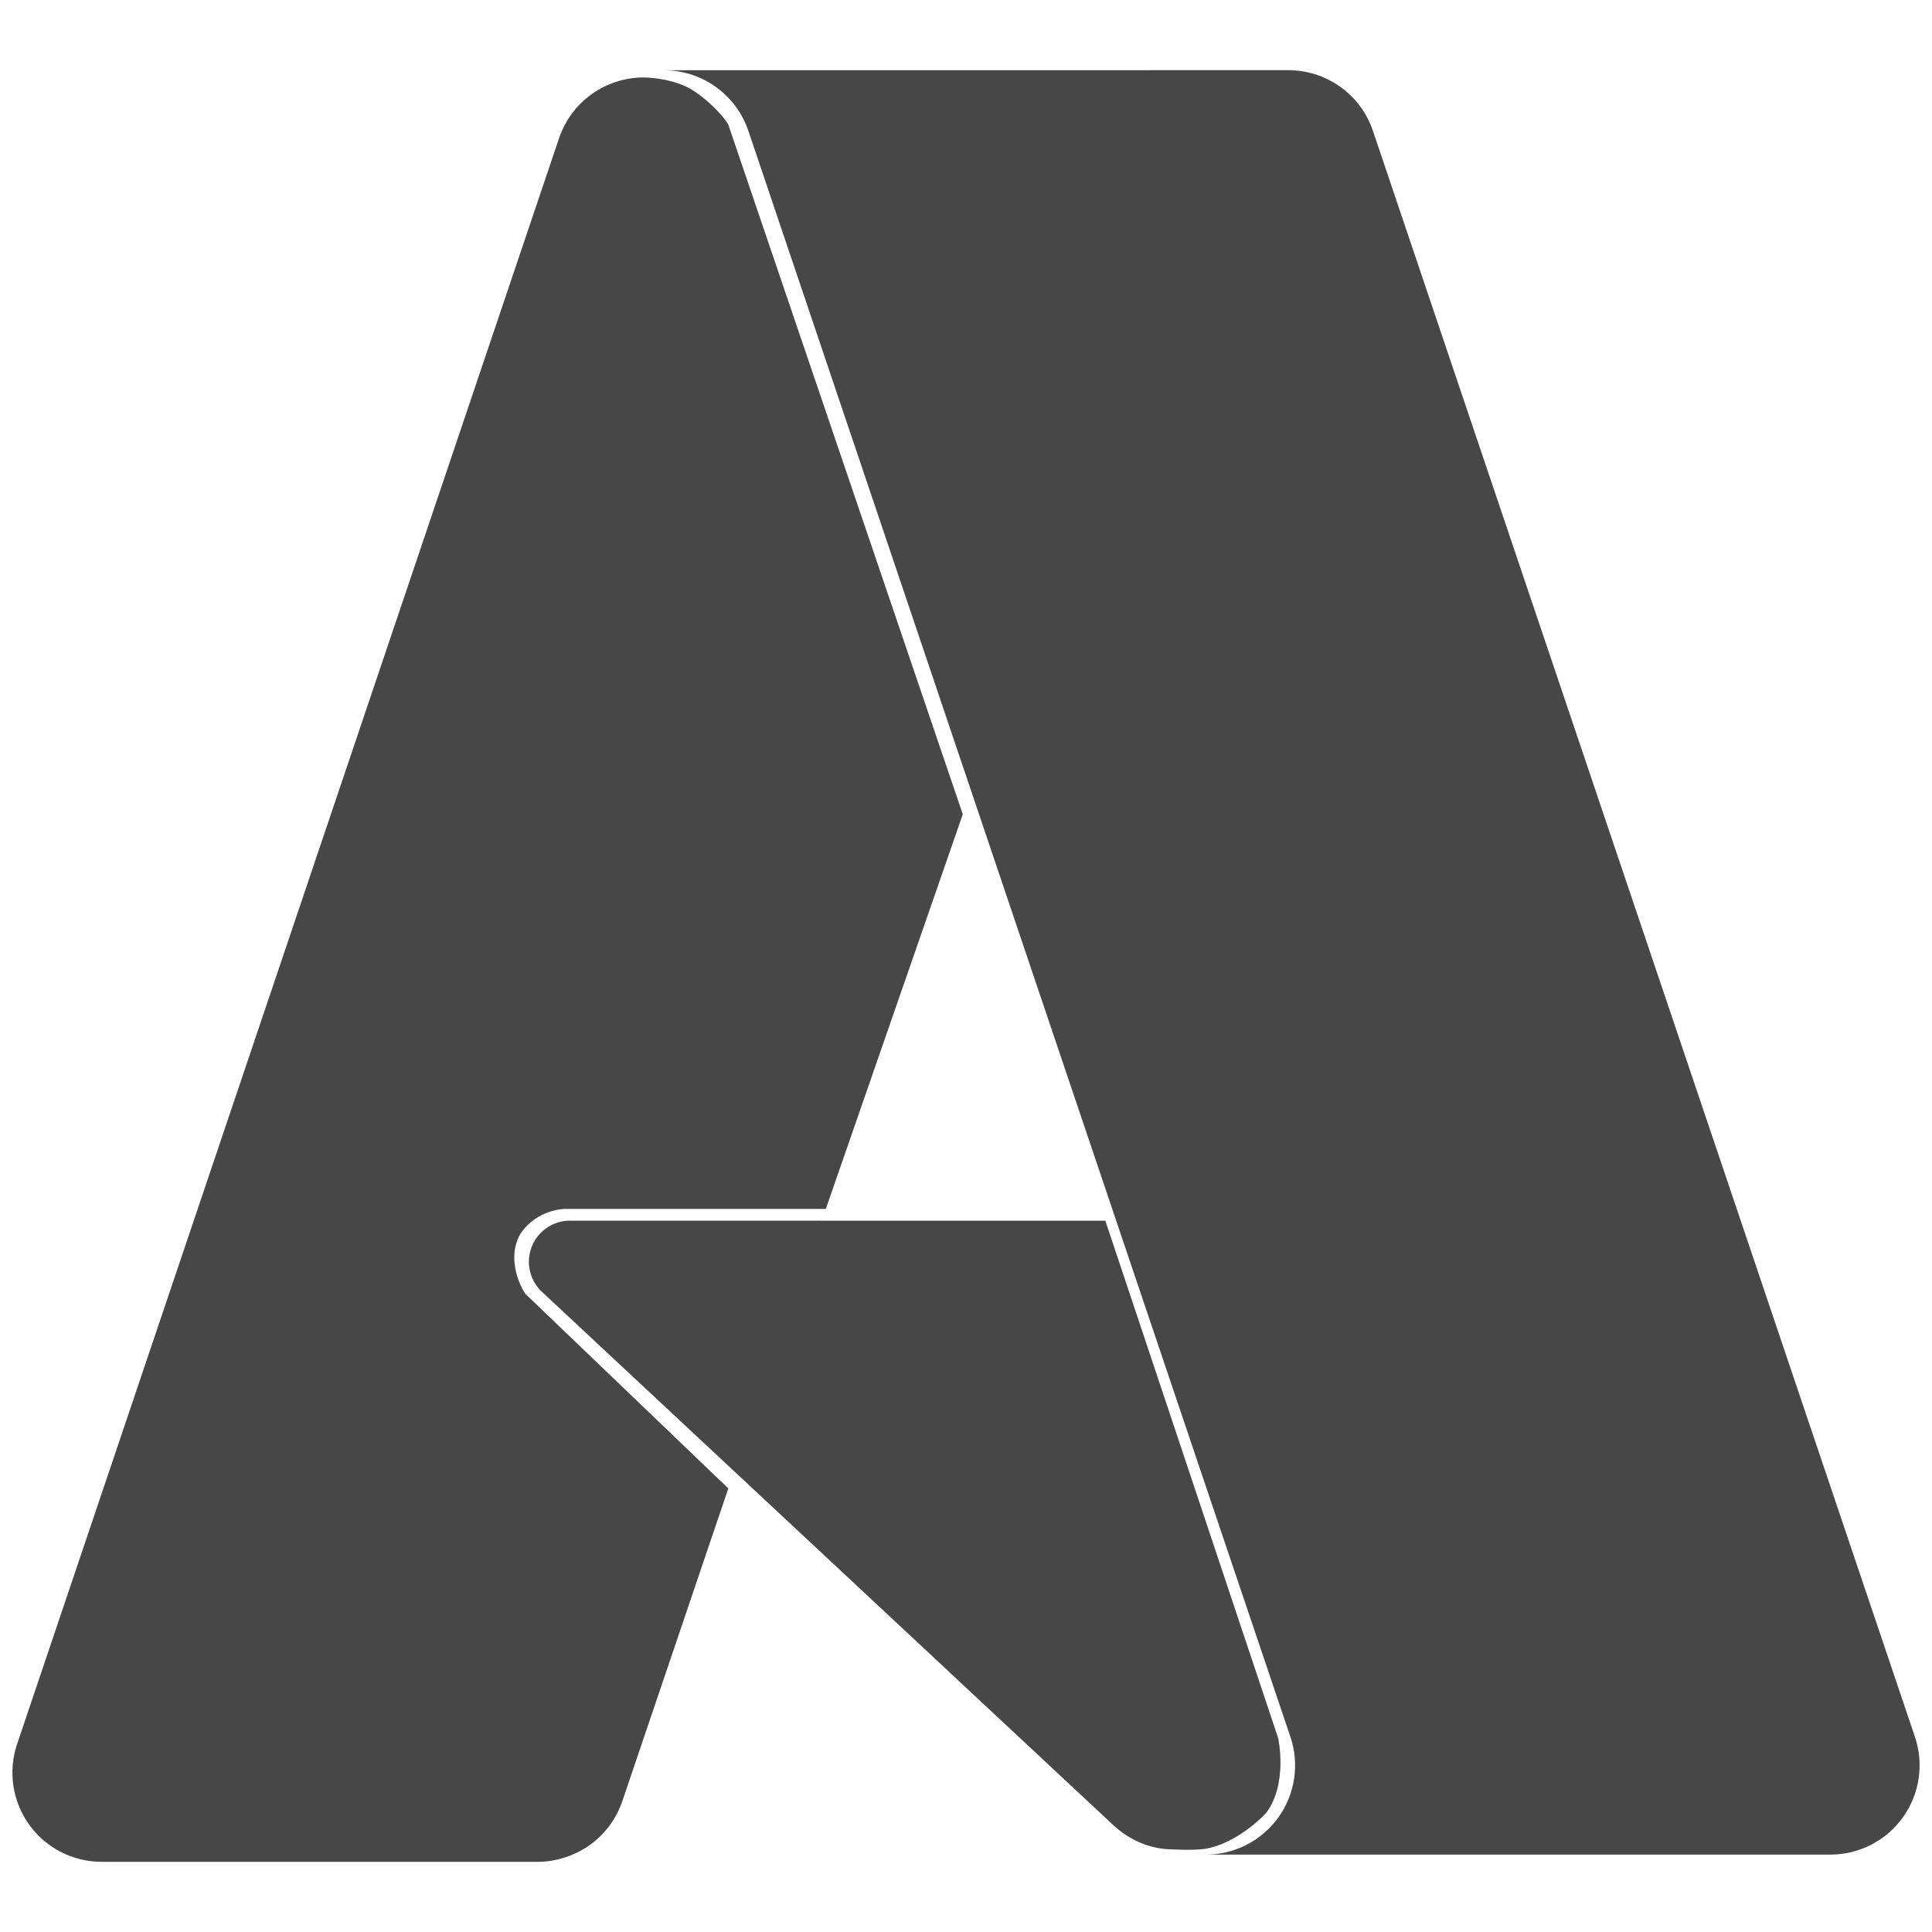
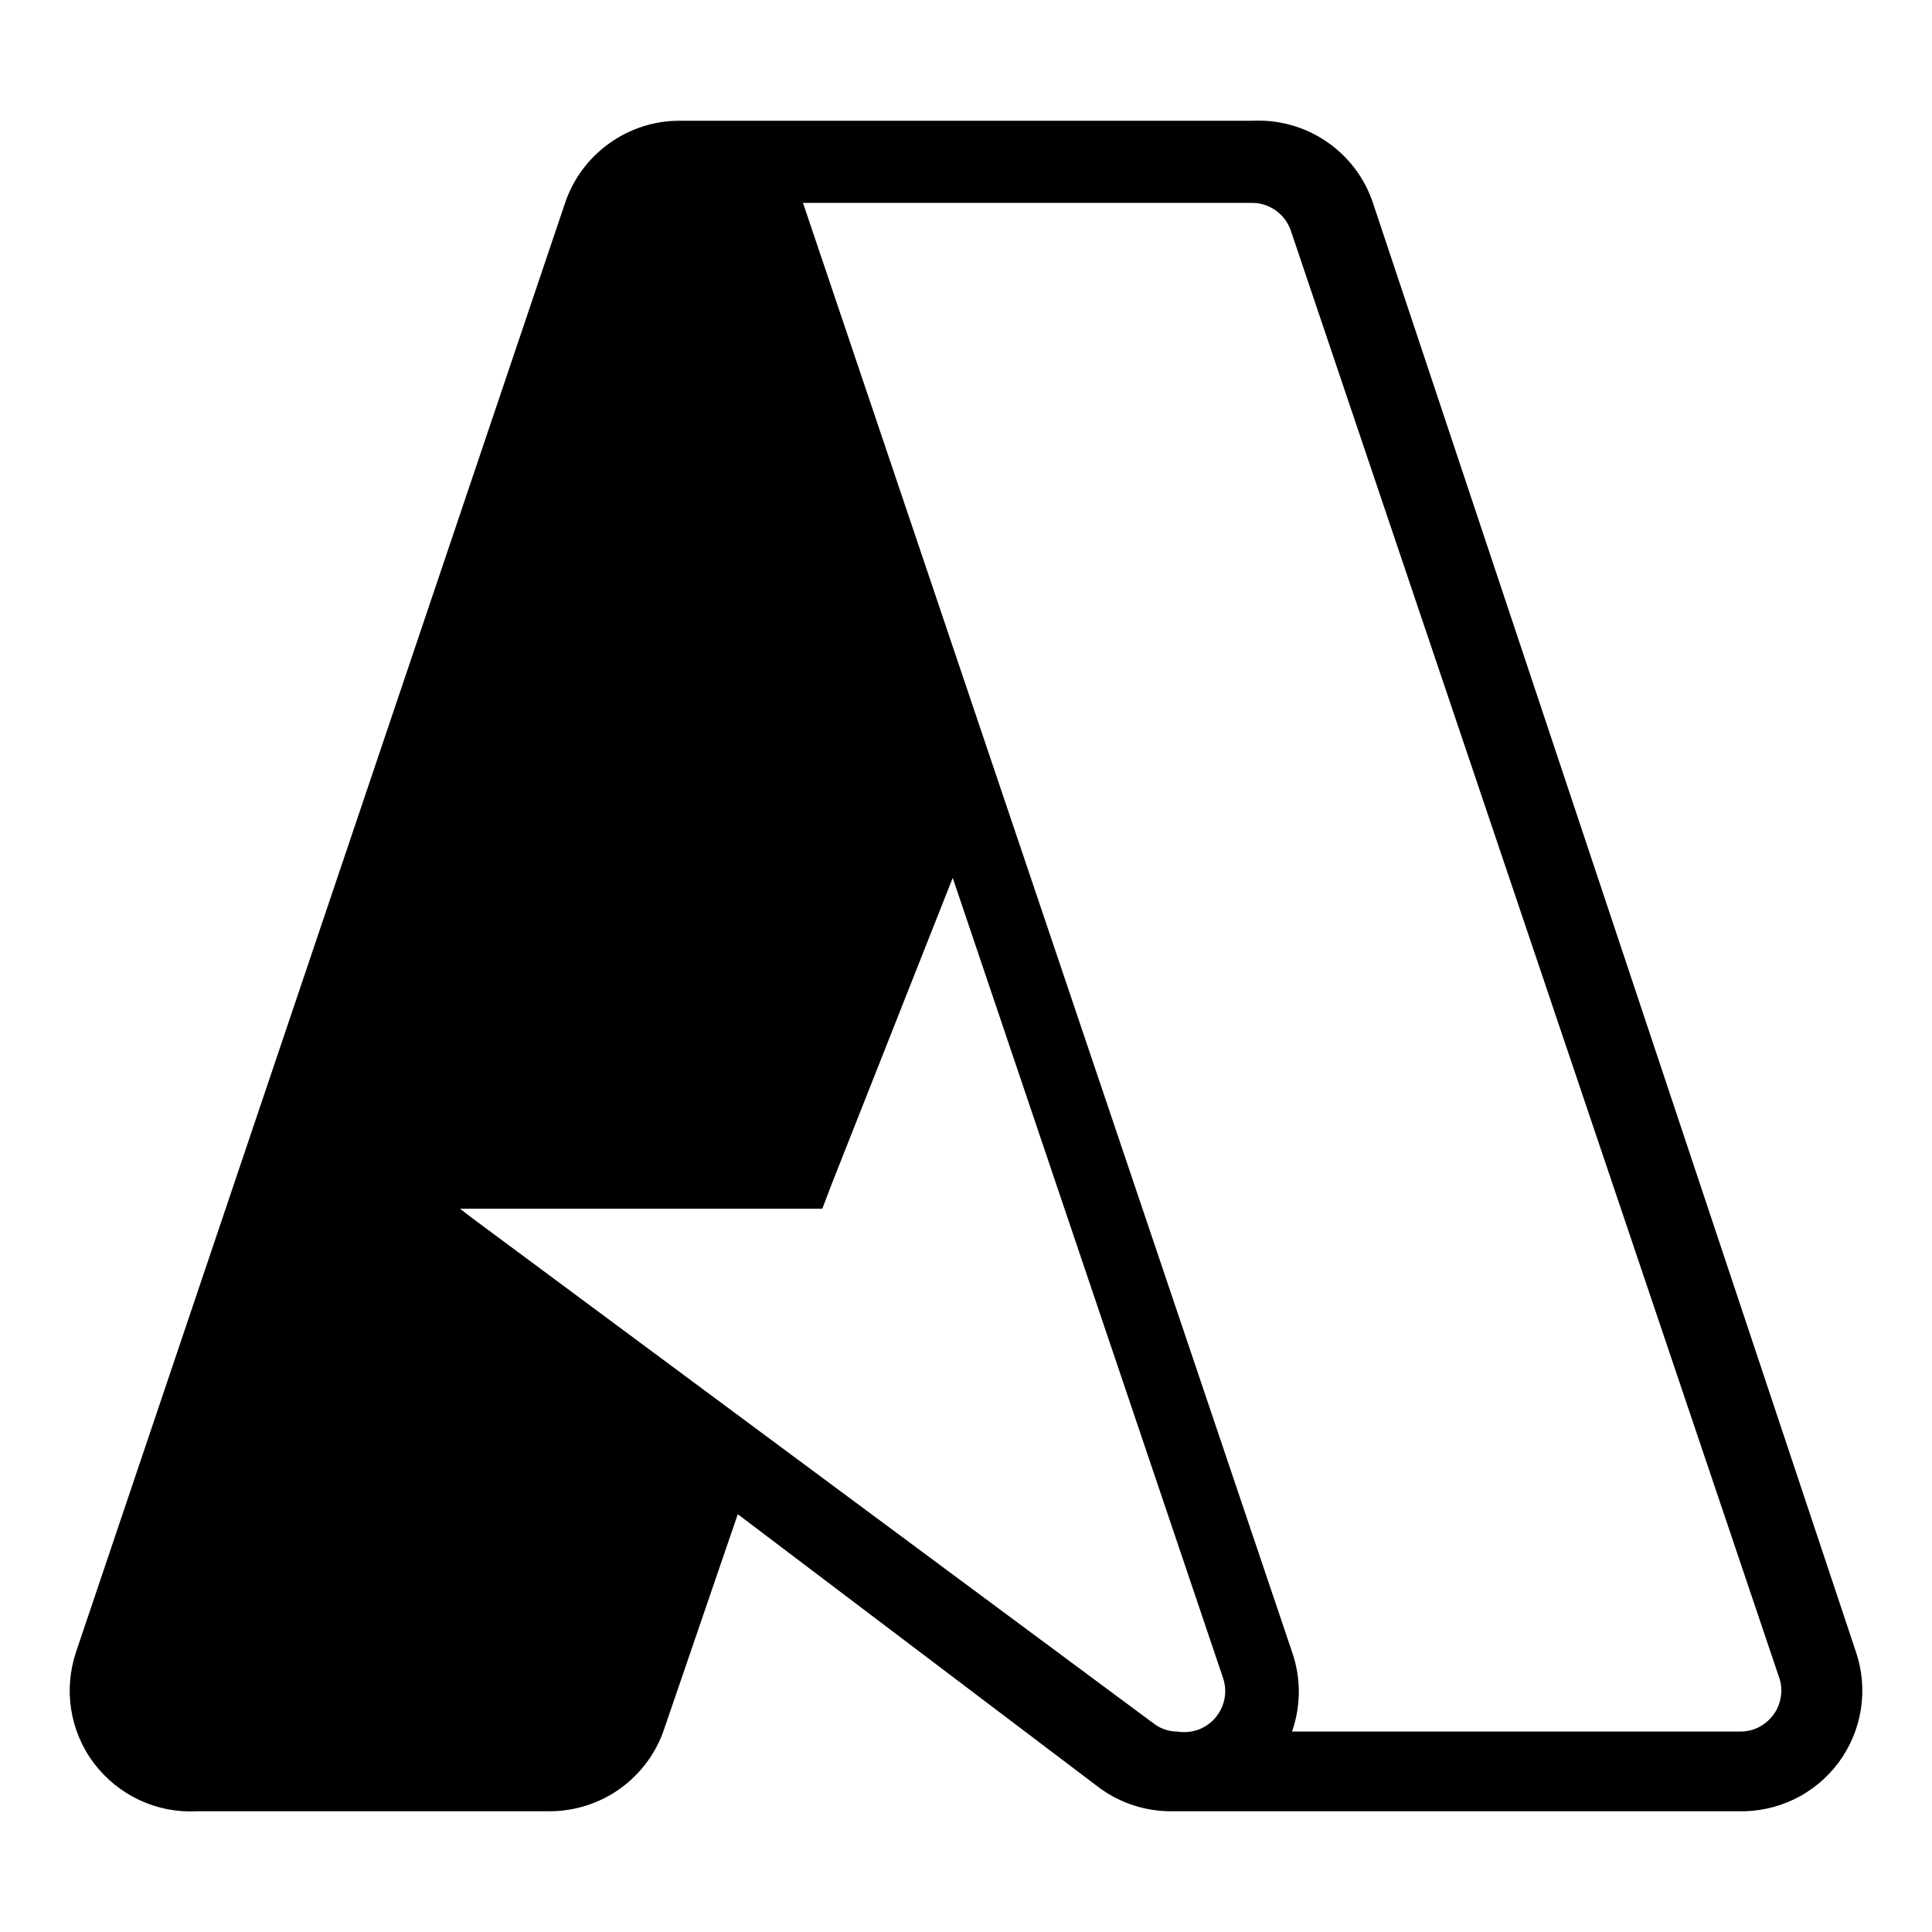
- <svg xmlns="http://www.w3.org/2000/svg" viewBox="0 0 128 128">
-   <path d="M43.983 4.653a5.911 5.911 0 015.6 4.022l35.91 106.396a5.911 5.911 0 01-5.603 7.802h41.38a5.917 5.917 0 004.8-2.465 5.909 5.909 0 00.798-5.34L90.961 8.672a5.91 5.91 0 00-5.602-4.022zm-1.336.478a5.92 5.92 0 00-5.61 4.029L1.132 115.55a5.91 5.91 0 005.6 7.8h28.893c1.239 0 2.446-.41 3.452-1.113a5.923 5.923 0 002.157-2.916l7.019-20.71-13.411-12.857c-.246-.273-1.353-2.274-.369-4.002 1.108-1.659 2.955-1.659 2.955-1.659h17.285l9.074-26.145L48.274 8.321c-.042-.205-.914-1.365-2.281-2.28-1.37-.915-3.345-.909-3.345-.909zm-4.88 75.74a2.724 2.724 0 00-1.86 4.718l37.83 35.31c1.101 1.03 2.502 1.631 4.007 1.631 0 0 1.282.068 2.055-.033 1.817-.273 3.525-1.768 4.09-2.39 1.457-1.939.794-4.95.794-4.95l-11.45-34.28z" fill="#474747" />
+ <svg xmlns="http://www.w3.org/2000/svg" width="800px" height="800px" viewBox="0 0 16 16" fill="#000000">
+   <path fill-rule="evenodd" clip-rule="evenodd" d="M15.37 13.68L11.37 1.68C11.301 1.473 11.165 1.294 10.985 1.172C10.804 1.049 10.588 0.989 10.37 1H5.63C5.421 0.999 5.216 1.065 5.046 1.187C4.875 1.309 4.747 1.481 4.68 1.68L0.63 13.68C0.578 13.835 0.564 14 0.59 14.161C0.616 14.322 0.681 14.475 0.78 14.605C0.879 14.735 1.008 14.839 1.156 14.908C1.304 14.977 1.467 15.009 1.63 15H4.56C4.768 14.998 4.97 14.932 5.139 14.81C5.307 14.688 5.434 14.517 5.5 14.32L6.11 12.54L9.11 14.81C9.284 14.936 9.495 15.003 9.71 15H14.39C14.552 15.005 14.712 14.971 14.858 14.901C15.003 14.831 15.13 14.726 15.226 14.597C15.322 14.467 15.386 14.316 15.411 14.156C15.436 13.996 15.422 13.833 15.37 13.68ZM9.75 14.34C9.677 14.34 9.607 14.315 9.55 14.27L3.9 10.08L3.81 10.01H6.81L6.89 9.8L7.89 7.27L10.13 13.9C10.148 13.956 10.152 14.015 10.14 14.072C10.128 14.129 10.102 14.183 10.064 14.227C10.026 14.271 9.977 14.305 9.922 14.325C9.867 14.344 9.808 14.35 9.75 14.34V14.34ZM14.42 14.34H10.7C10.775 14.126 10.775 13.893 10.7 13.68L6.65 1.68H10.37C10.441 1.68 10.509 1.703 10.567 1.744C10.624 1.785 10.667 1.843 10.69 1.91L14.74 13.91C14.754 13.96 14.756 14.012 14.746 14.063C14.737 14.114 14.716 14.162 14.685 14.203C14.654 14.244 14.614 14.278 14.569 14.302C14.523 14.326 14.472 14.339 14.42 14.34V14.34Z" />
</svg>
